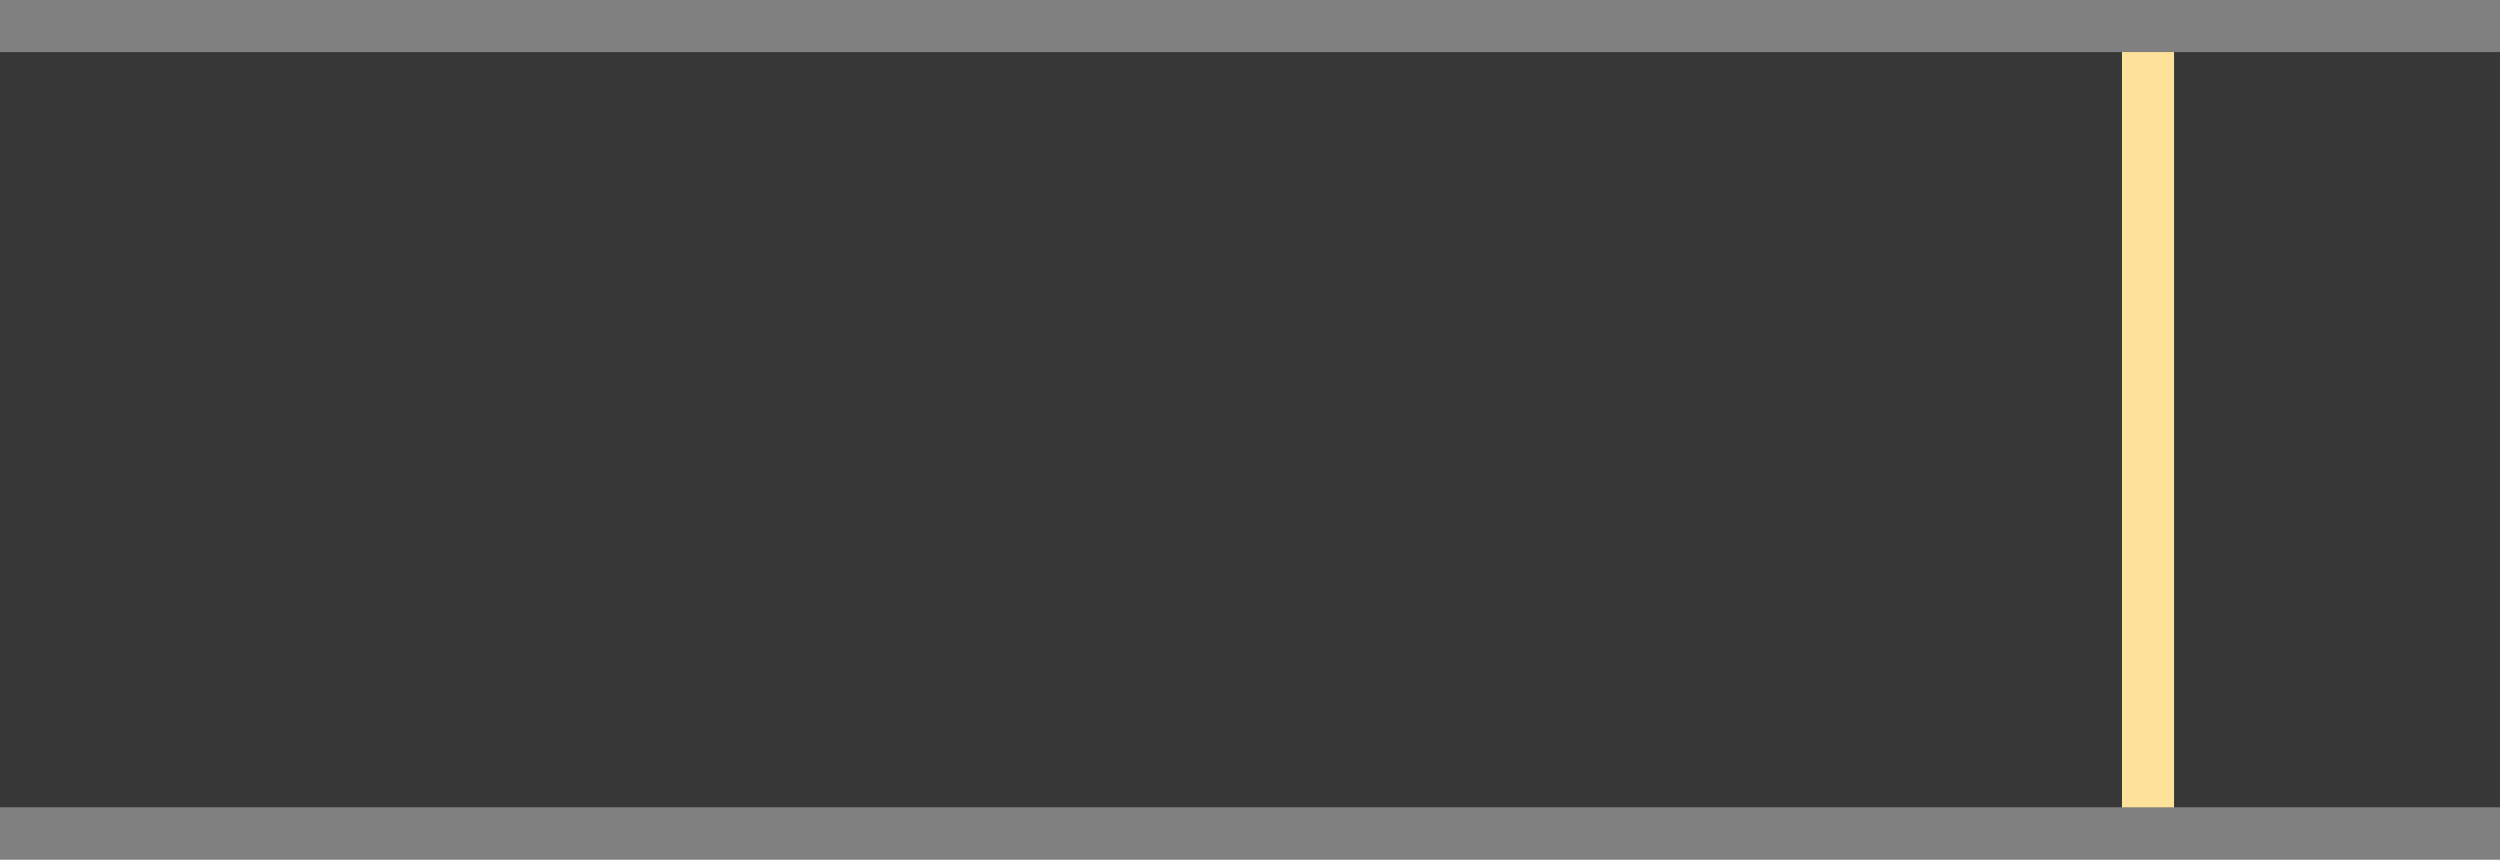
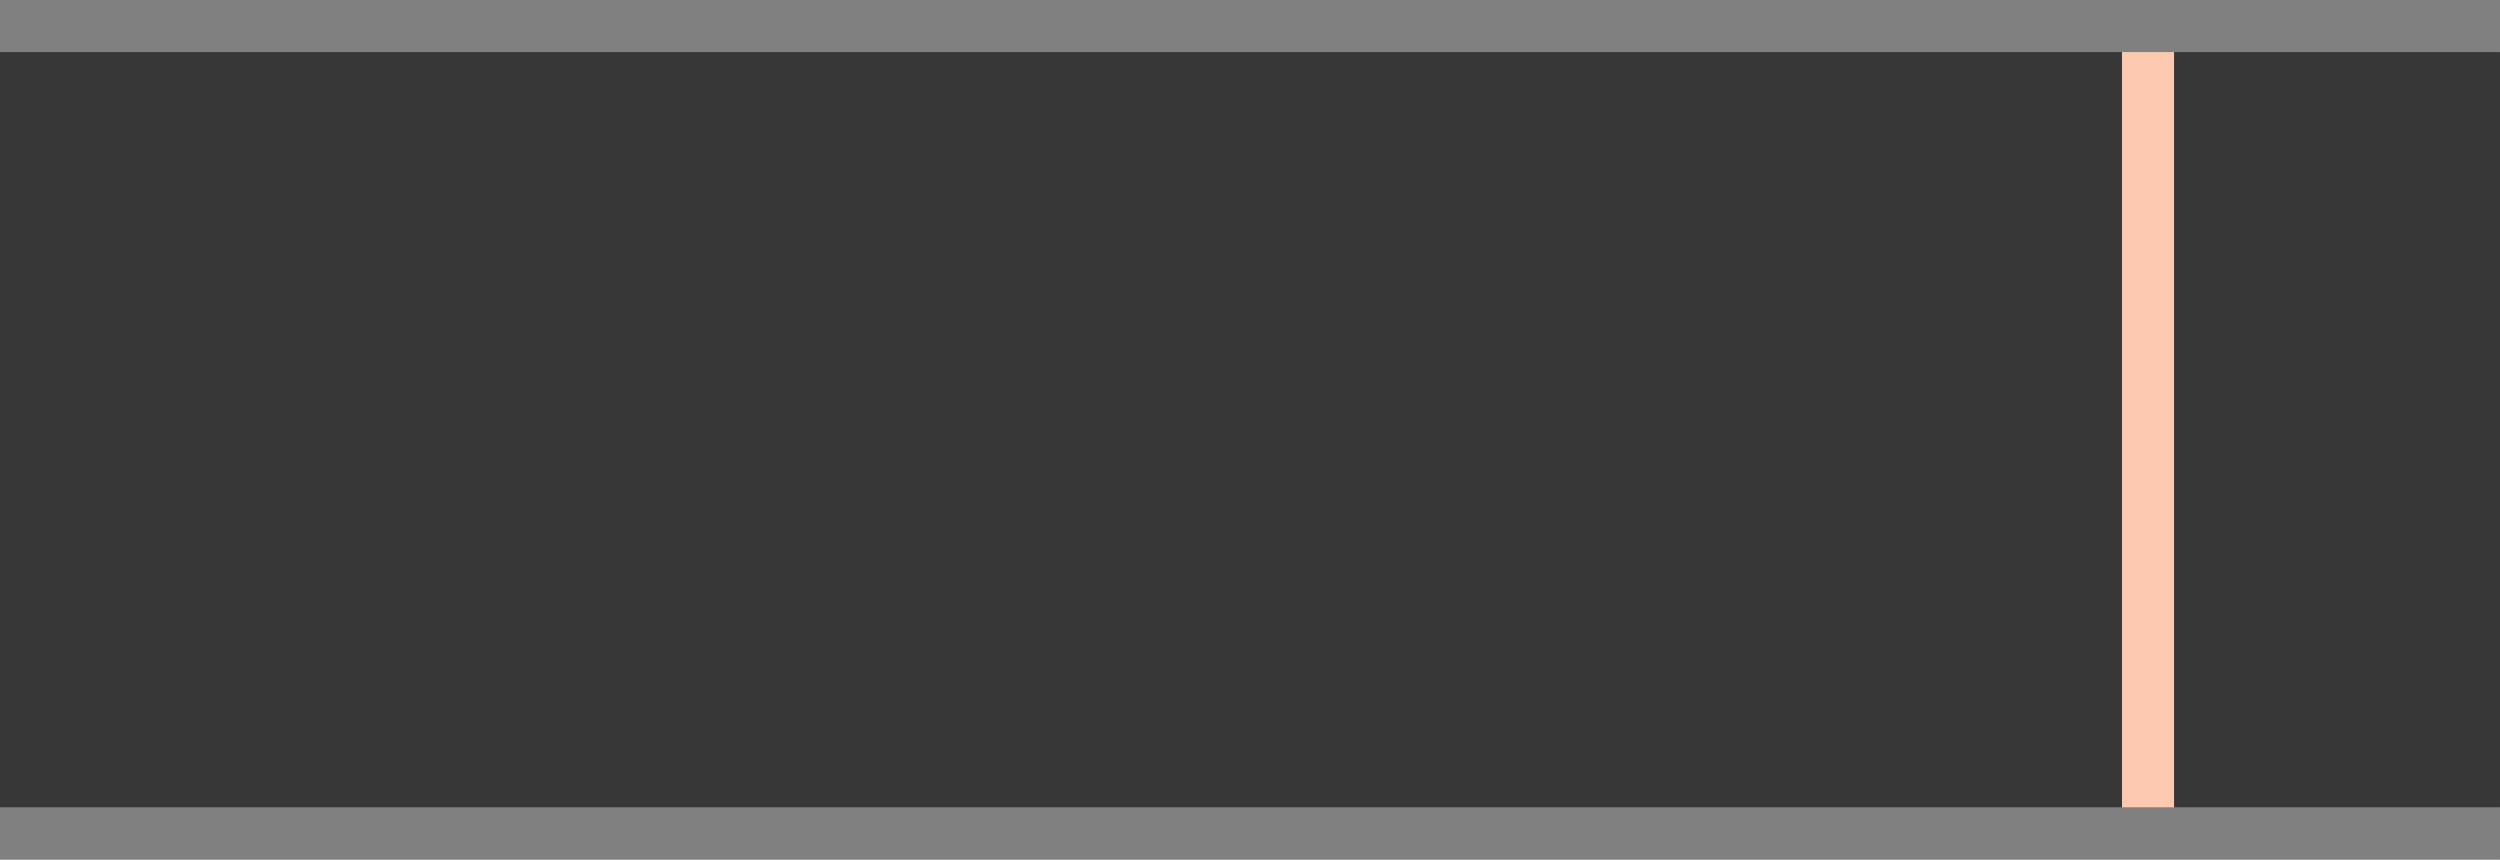
<svg xmlns="http://www.w3.org/2000/svg" viewBox="0 0 1920 660">
  <defs>
-     <style>.cls-1{fill:#373737;}.cls-2{fill:#ffe299;}.cls-3{fill:gray;}</style>
+     <style>.cls-1{fill:#373737;}.cls-2{fill:#fbc8b0;}.cls-3{fill:gray;}.cls-4{opacity:0.4;}</style>
  </defs>
  <g id="Layer_2" data-name="Layer 2">
    <g id="Игра">
      <rect class="cls-1" width="1919.99" height="660" />
      <rect class="cls-2" x="1629.67" y="31.04" width="40" height="597.92" />
      <rect class="cls-3" y="620" width="1920" height="40" />
      <rect class="cls-3" width="1920" height="40" />
    </g>
  </g>
</svg>
